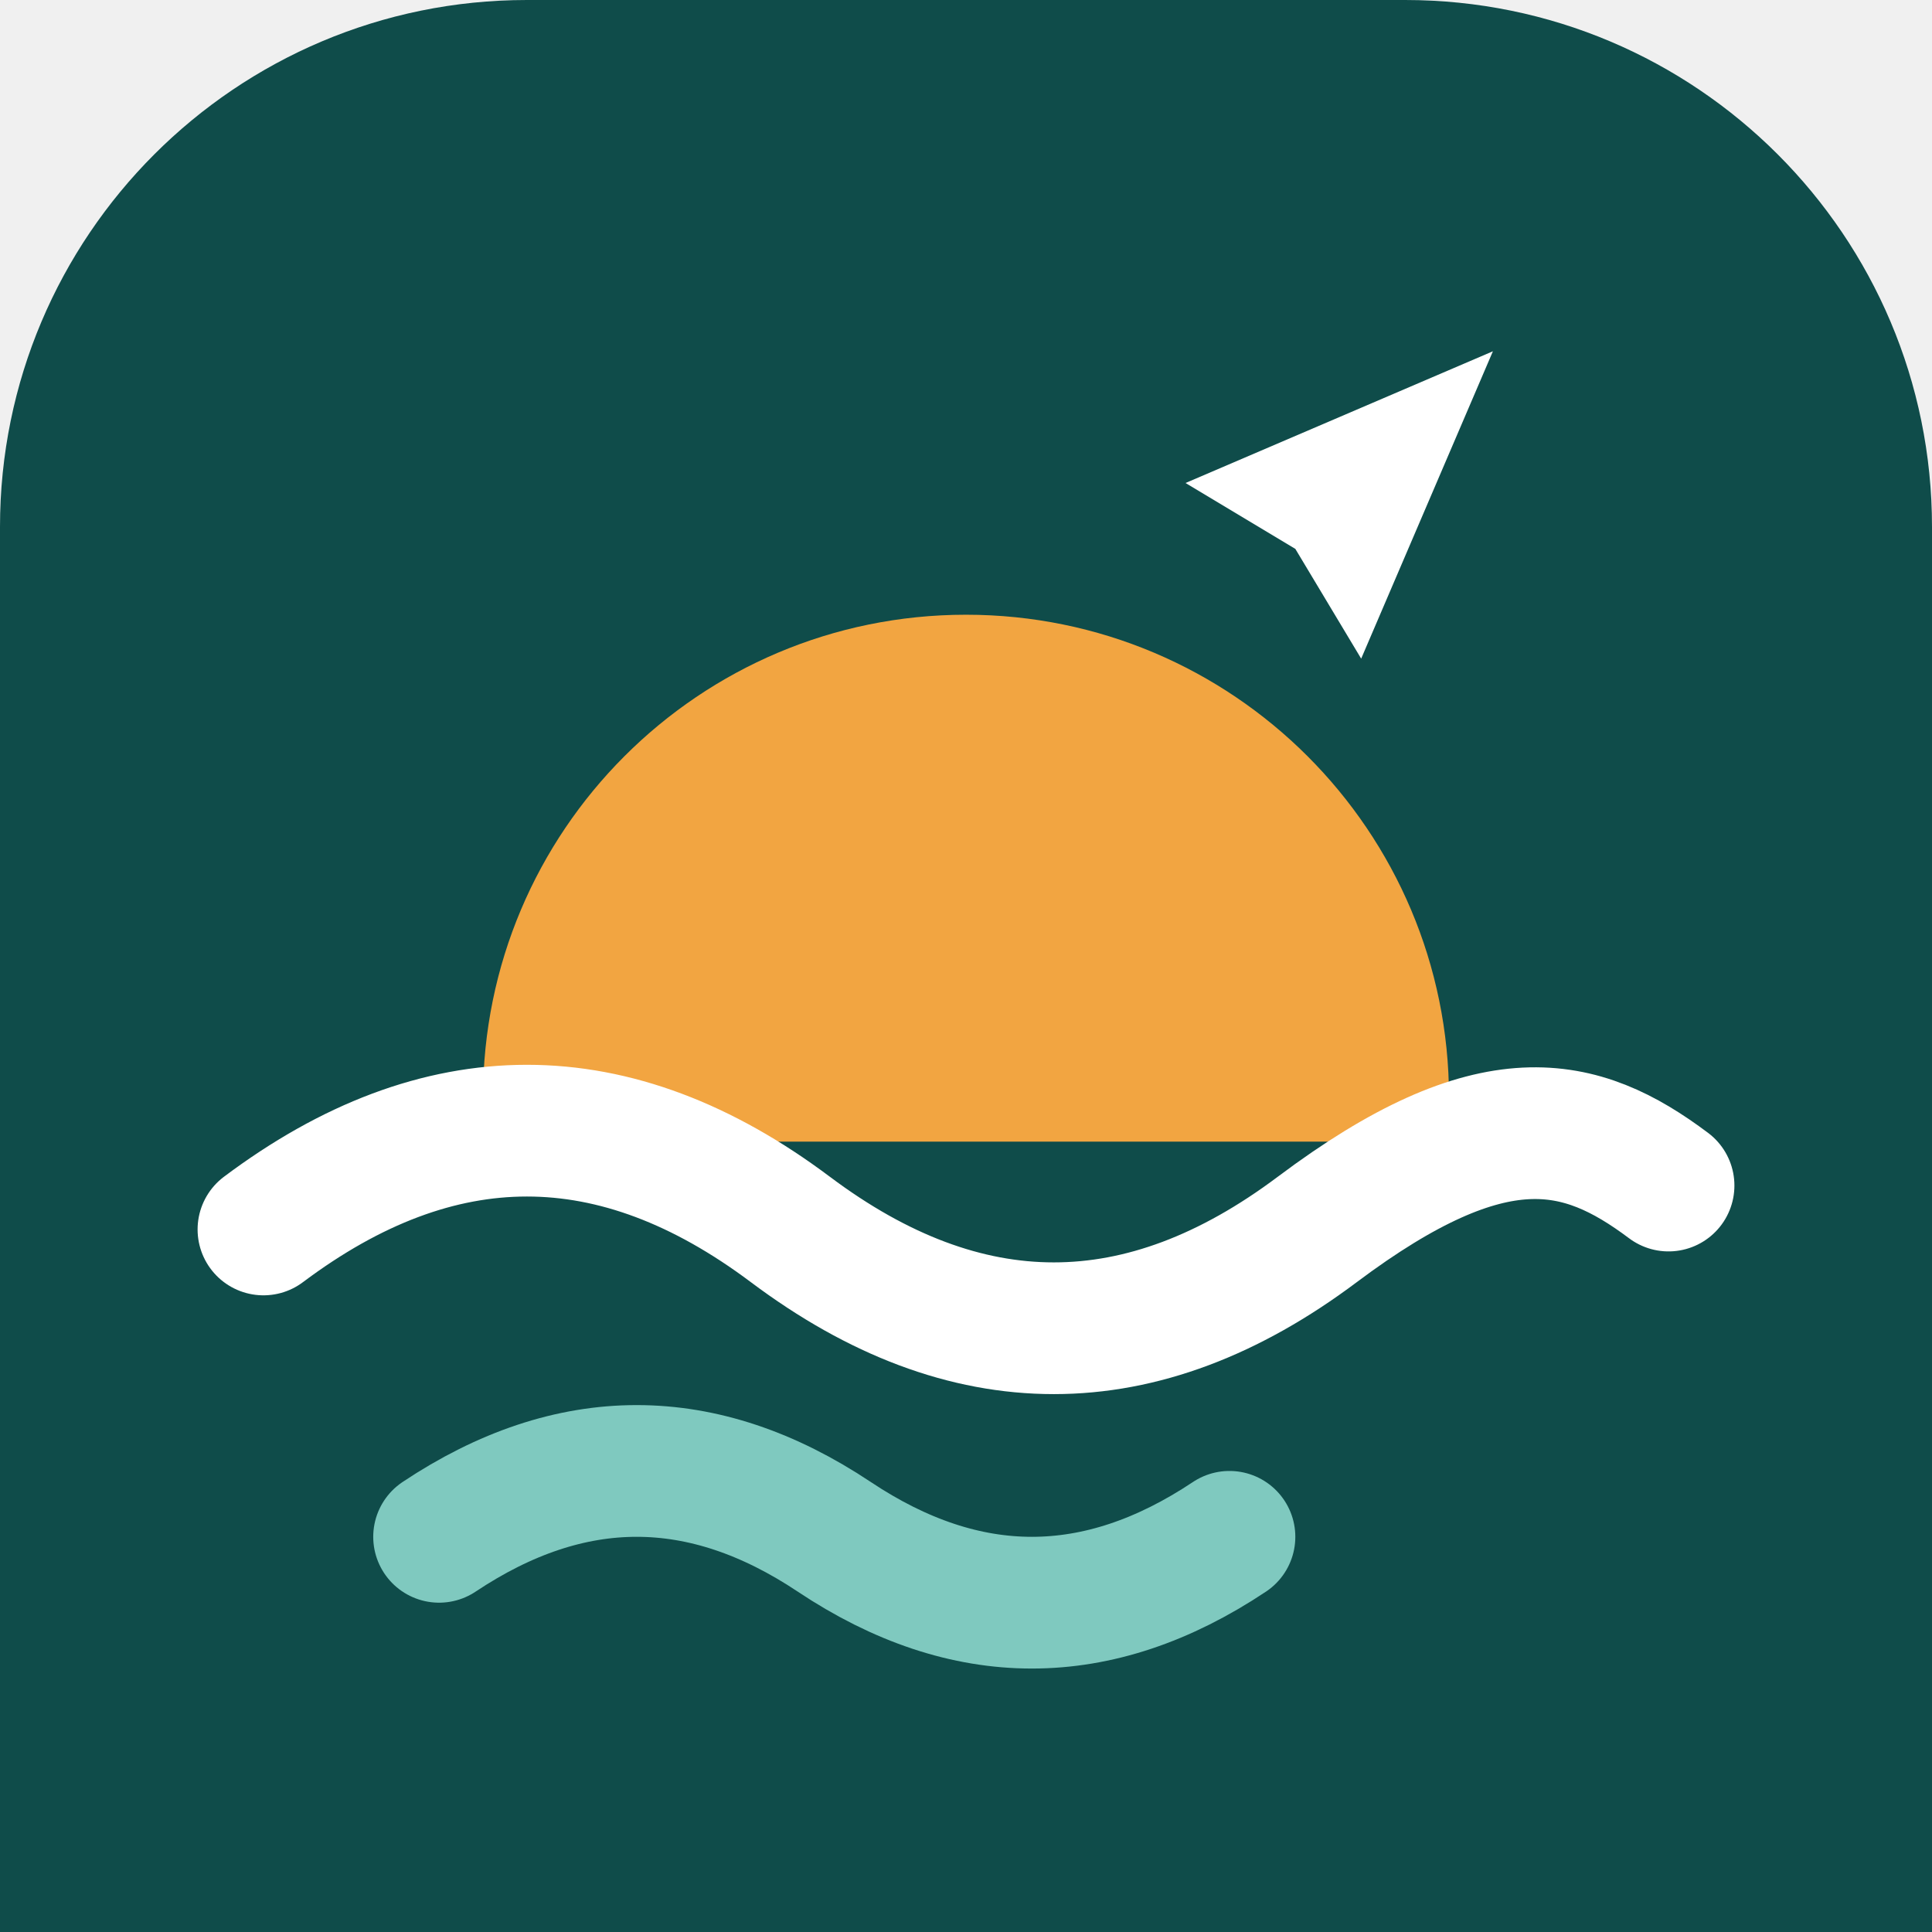
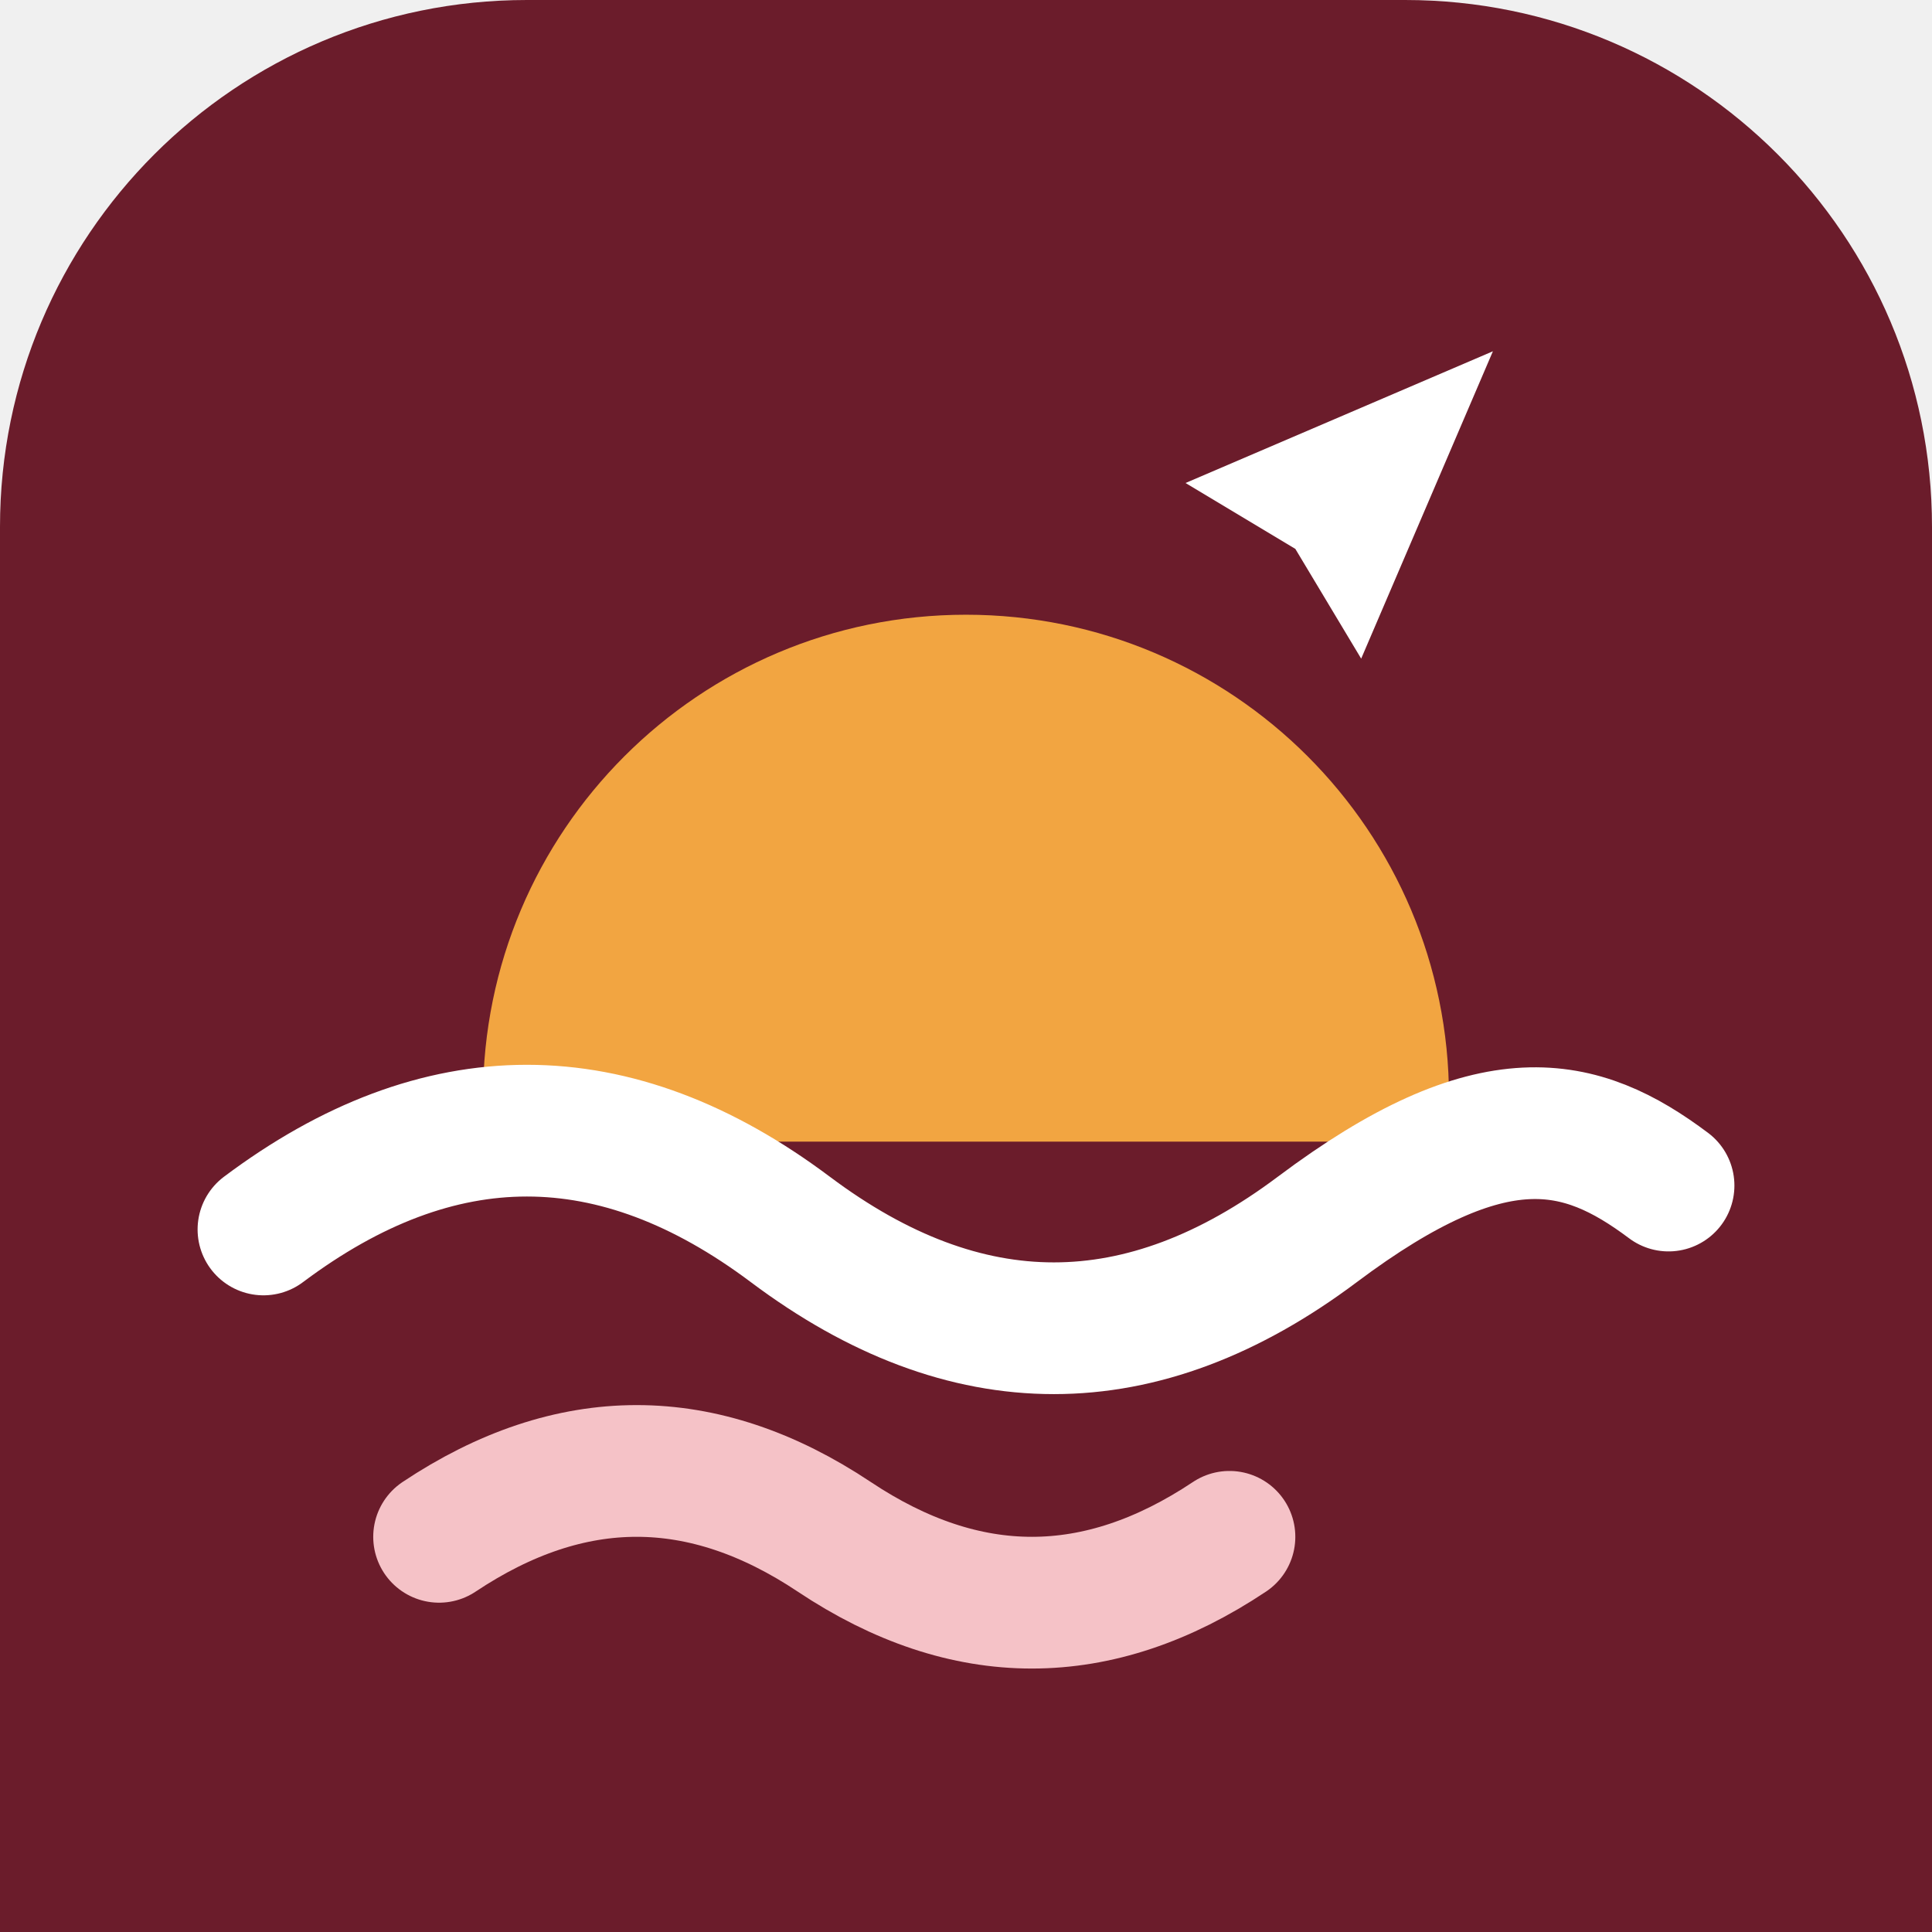
<svg xmlns="http://www.w3.org/2000/svg" width="64" height="64" viewBox="4 4 88 88">
-   <rect x="4" y="4" width="88" height="88" rx="24" fill="#0f4c4a" />
+   <rect x="4" y="4" width="88" height="88" rx="24" fill="#6b1c2b" />
  <circle cx="48" cy="54" r="22" fill="#f2a541" />
-   <rect x="4" y="56" width="88" height="36" fill="#0f4c4a" />
+   <rect x="4" y="56" width="88" height="36" fill="#6b1c2b" />
  <path d="M16 60c8-6 16-6 24 0s16 6 24 0 12-5 16-2" fill="none" stroke="#fff" stroke-width="6" stroke-linecap="round" />
-   <path d="M24 74c6-4 12-4 18 0s12 4 18 0" fill="none" stroke="#7fc9bf" stroke-width="6" stroke-linecap="round" />
+   <path d="M24 74c6-4 12-4 18 0s12 4 18 0" fill="none" stroke="#f5c2c7" stroke-width="6" stroke-linecap="round" />
  <path d="M58 26l14-6-6 14-3-5z" fill="#fff" />
</svg>
